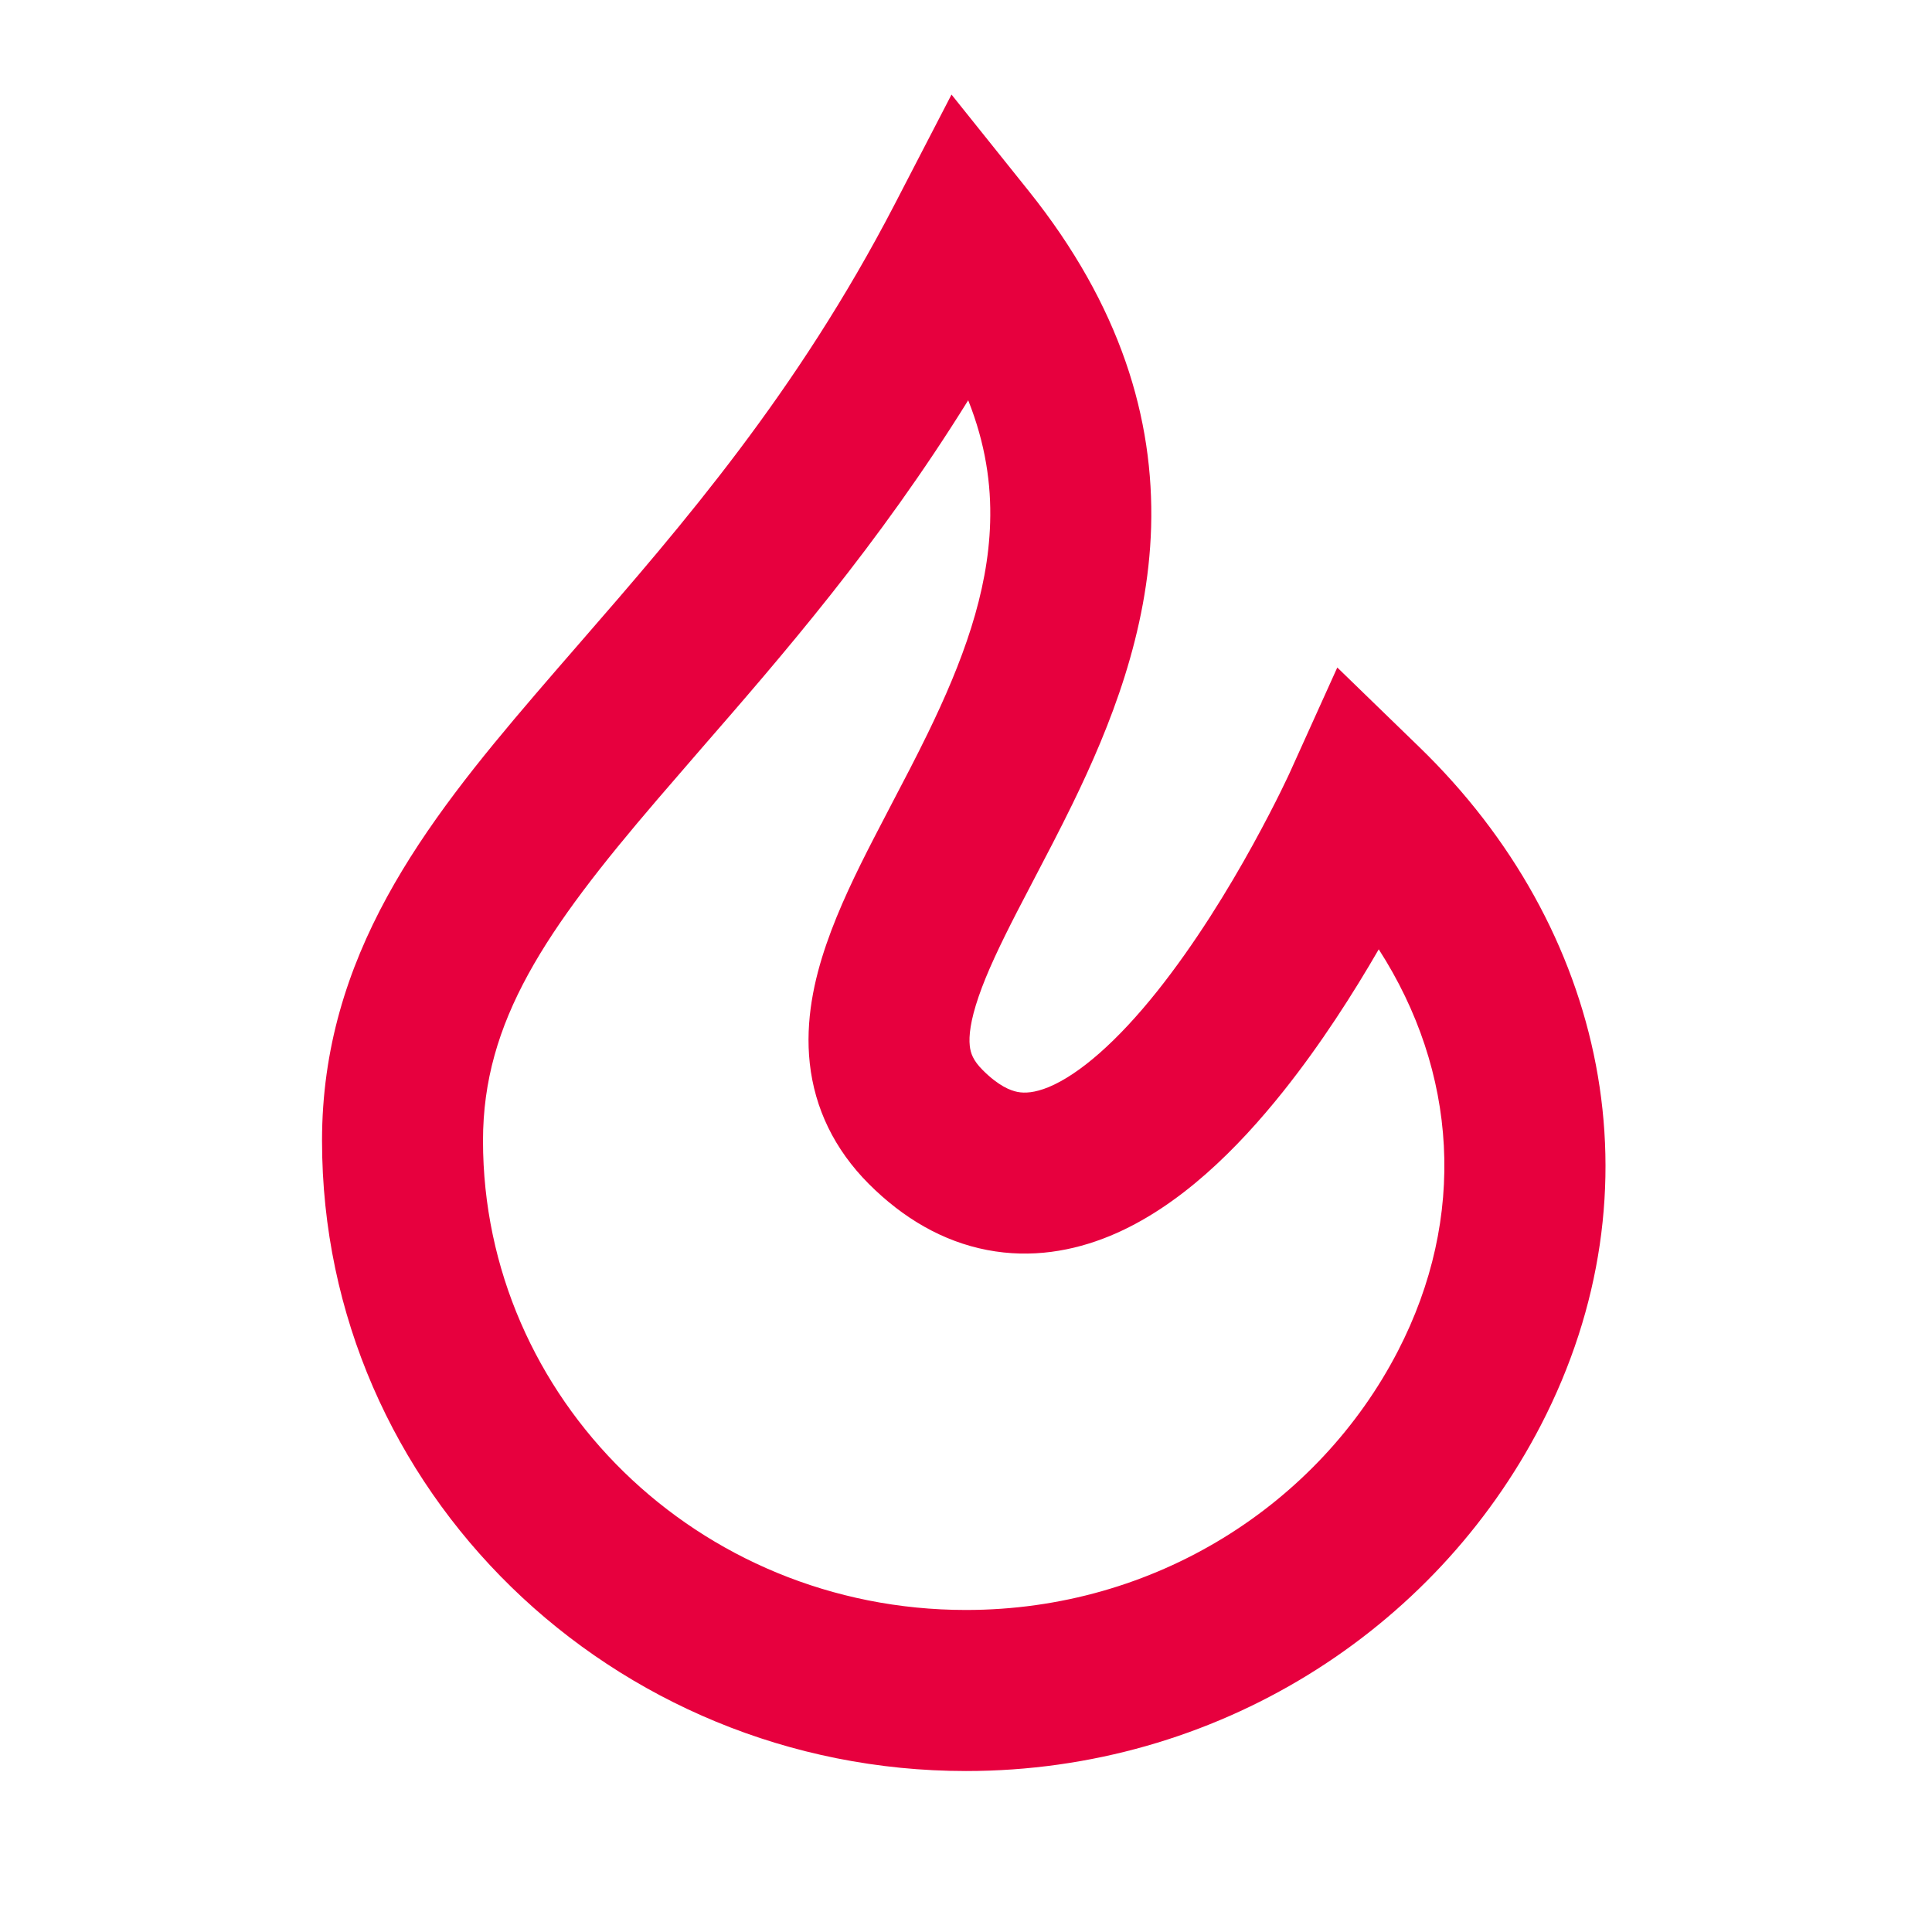
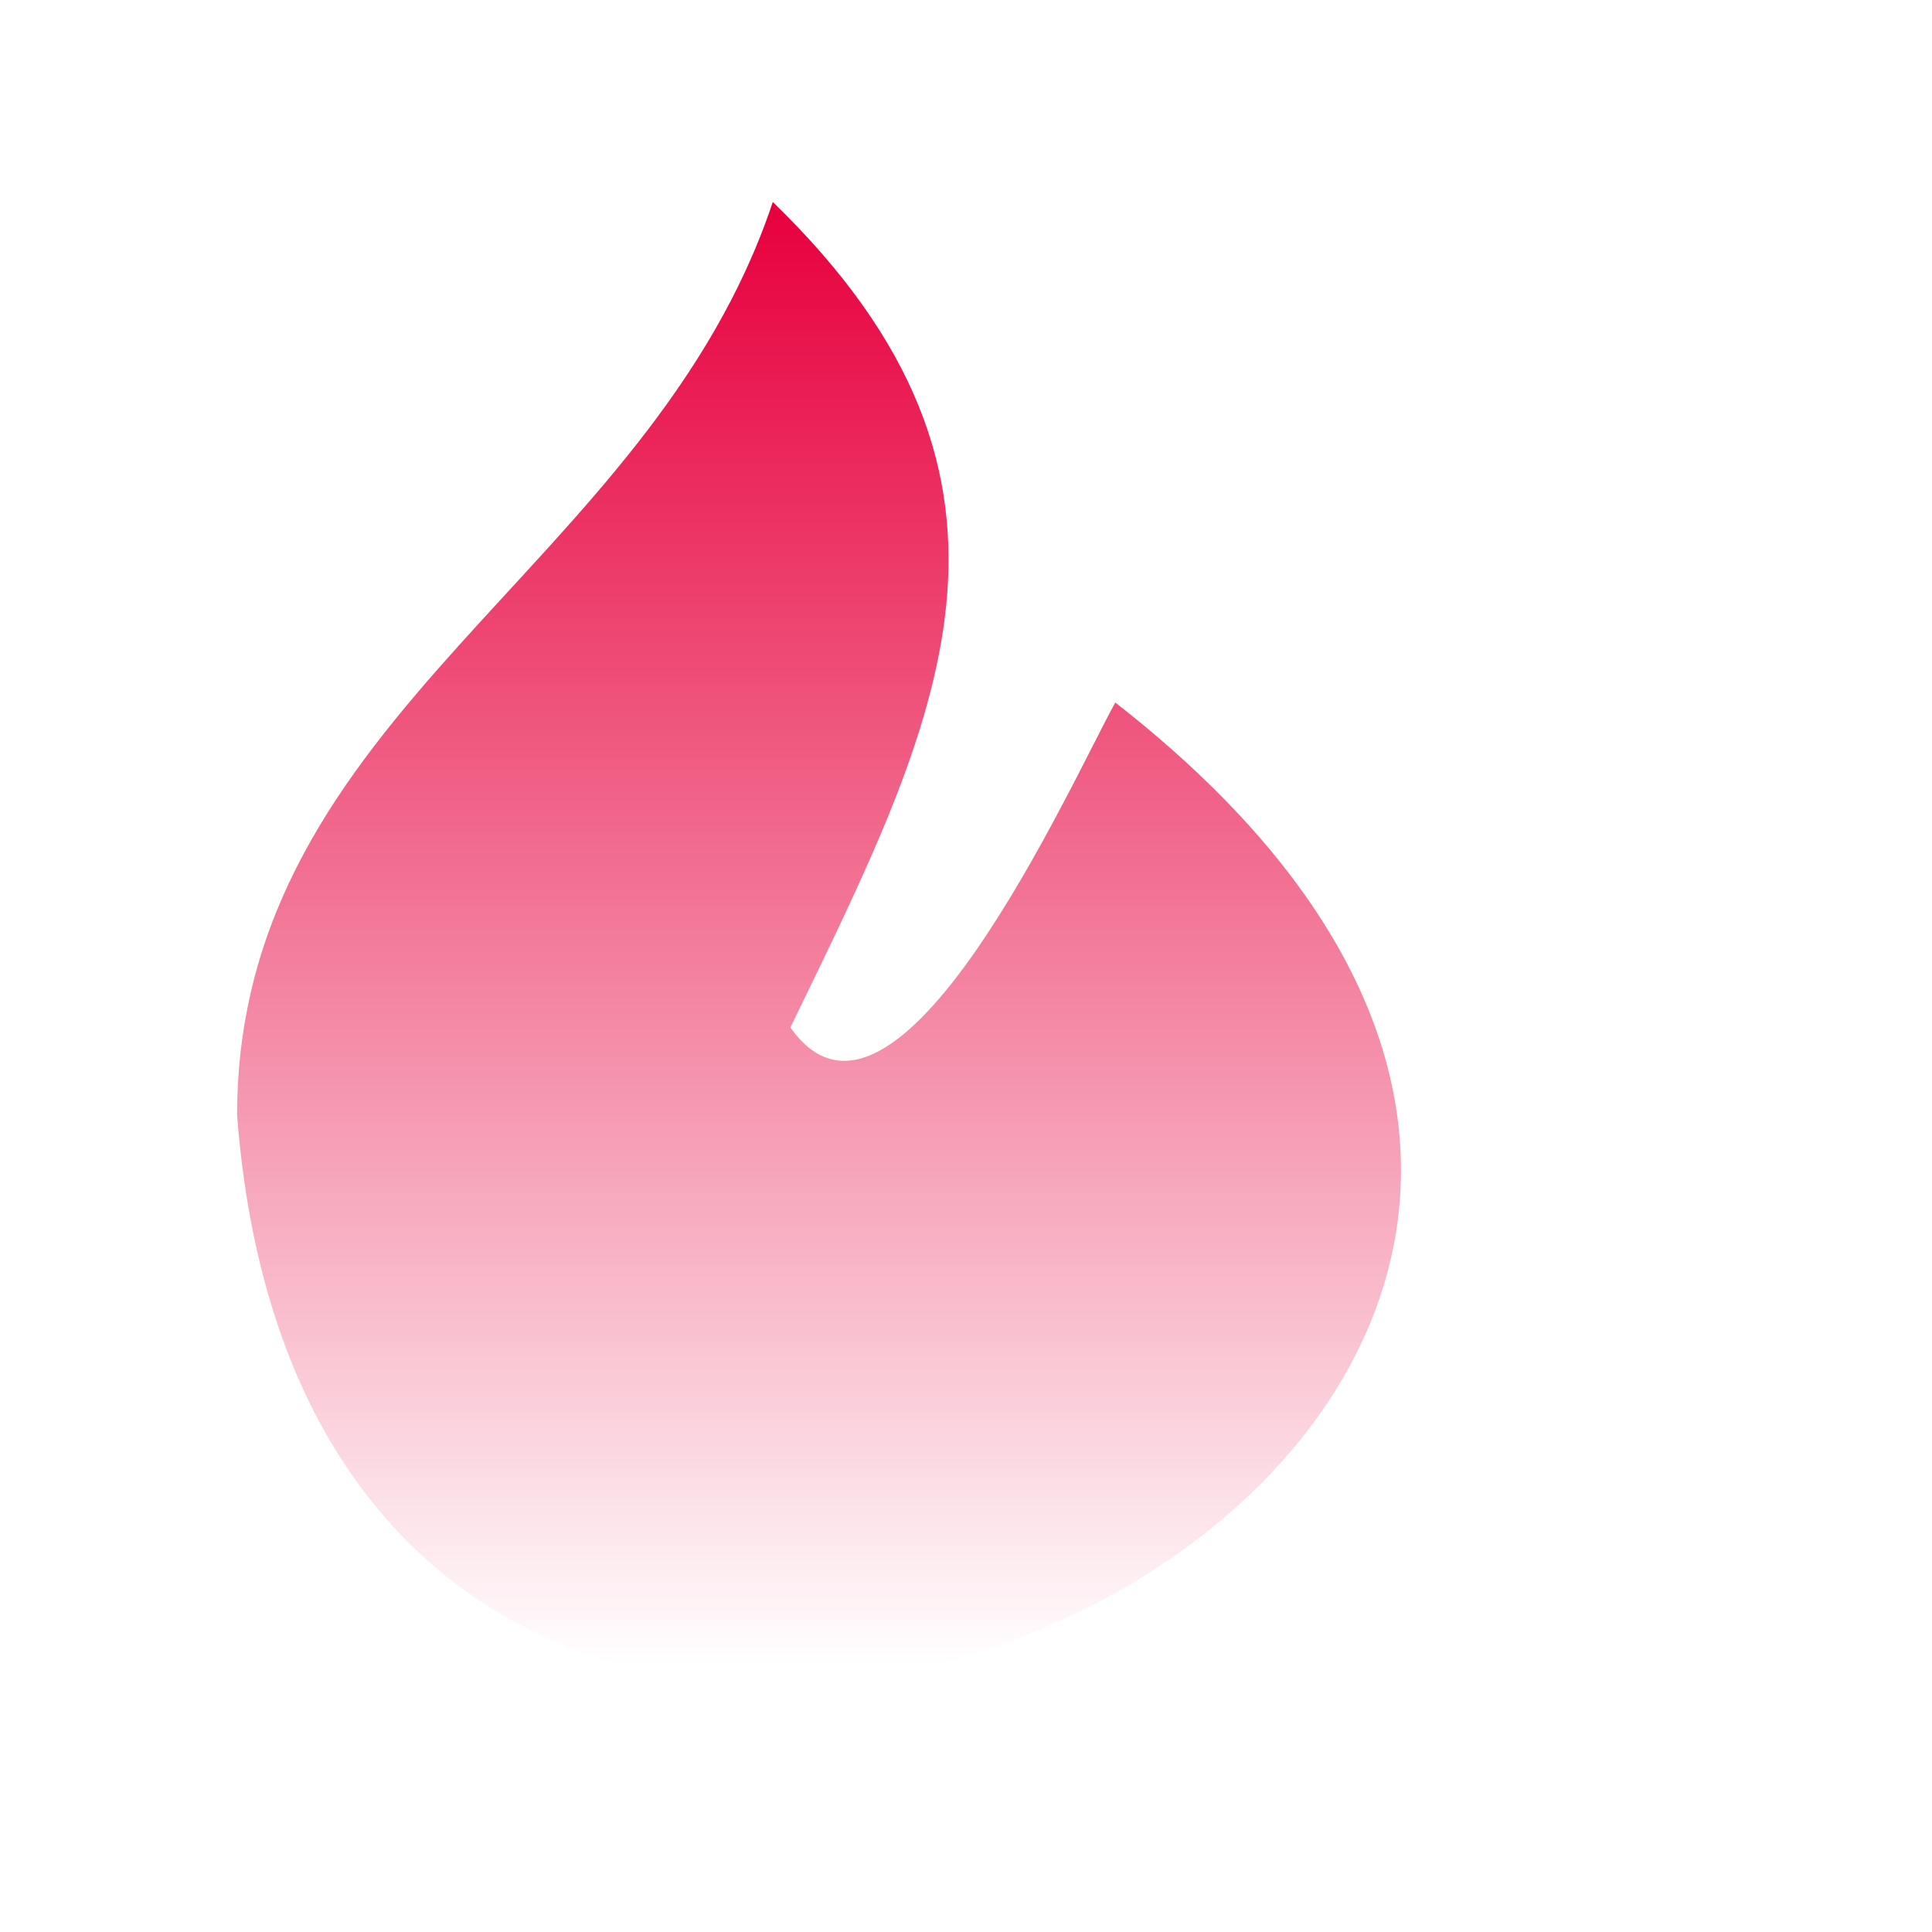
- <svg xmlns="http://www.w3.org/2000/svg" width="22" height="22" viewBox="0 0 22 22" fill="none">
-   <path fill-rule="evenodd" clip-rule="evenodd" d="M10.835 1.077L11.716 2.177C12.759 3.481 13.143 4.767 13.108 6.002C13.073 7.201 12.643 8.271 12.213 9.154C12.068 9.451 11.912 9.749 11.769 10.022C11.703 10.148 11.639 10.27 11.581 10.383C11.387 10.761 11.238 11.074 11.144 11.348C11.049 11.624 11.031 11.798 11.043 11.909C11.052 11.992 11.08 12.075 11.19 12.185C11.372 12.367 11.506 12.418 11.587 12.434C11.67 12.45 11.781 12.444 11.939 12.38C12.292 12.234 12.724 11.856 13.177 11.288C13.612 10.742 13.992 10.119 14.267 9.619C14.403 9.372 14.511 9.161 14.584 9.013C14.62 8.939 14.648 8.881 14.666 8.843L14.686 8.8L14.69 8.791L14.691 8.789L15.228 7.601L16.164 8.509C18.284 10.564 18.94 13.532 17.547 16.227C16.335 18.57 13.853 20.167 11 20.167C6.972 20.167 3.667 16.974 3.667 12.989C3.667 10.889 4.828 9.387 6.093 7.91C6.258 7.717 6.427 7.523 6.598 7.326C7.773 5.974 9.072 4.477 10.187 2.328L10.835 1.077ZM15.7 10.81C15.414 11.305 15.042 11.89 14.61 12.431C14.103 13.066 13.432 13.748 12.636 14.075C12.22 14.246 11.744 14.331 11.241 14.234C10.736 14.137 10.285 13.873 9.894 13.482C9.499 13.086 9.277 12.619 9.221 12.108C9.168 11.623 9.27 11.158 9.41 10.752C9.55 10.344 9.751 9.932 9.951 9.544C10.022 9.406 10.092 9.271 10.162 9.138C10.298 8.879 10.431 8.625 10.564 8.352C10.96 7.539 11.252 6.753 11.275 5.949C11.288 5.517 11.223 5.055 11.025 4.558C10.002 6.207 8.903 7.47 7.973 8.539C7.805 8.733 7.642 8.921 7.486 9.103C6.211 10.591 5.5 11.63 5.5 12.989C5.5 15.92 7.941 18.333 11 18.333C13.158 18.333 15.017 17.128 15.918 15.385C16.708 13.857 16.596 12.203 15.7 10.81Z" fill="#E7003E" />
+ <svg xmlns="http://www.w3.org/2000/svg" version="1.1" id="Слой_1" x="0px" y="0px" viewBox="0 0 22 22" style="enable-background:new 0 0 22 22;" xml:space="preserve">
+   <style type="text/css">
+ 	.st0{fill-rule:evenodd;clip-rule:evenodd;fill:url(#SVGID_1_);}
+ </style>
+   <linearGradient id="SVGID_1_" gradientUnits="userSpaceOnUse" x1="9.327" y1="4.823" x2="9.327" y2="21.663" gradientTransform="matrix(1 0 0 -1 0 24)">
+     <stop offset="1.123600e-02" style="stop-color:#FFFFFF" />
+     <stop offset="0.415" style="stop-color:#F592AC" />
+     <stop offset="0.819" style="stop-color:#EB2A5D" />
+     <stop offset="1" style="stop-color:#E7003E" />
+   </linearGradient>
+   <path class="st0" d="M8.8,2.3c3.3,3.2,1.9,5.9,0.2,9.4c1.2,1.7,3.2-2.8,3.7-3.7c10.9,8.5-9,17.7-10,4.7C2.7,8.1,7.4,6.5,8.8,2.3z" />
</svg>
